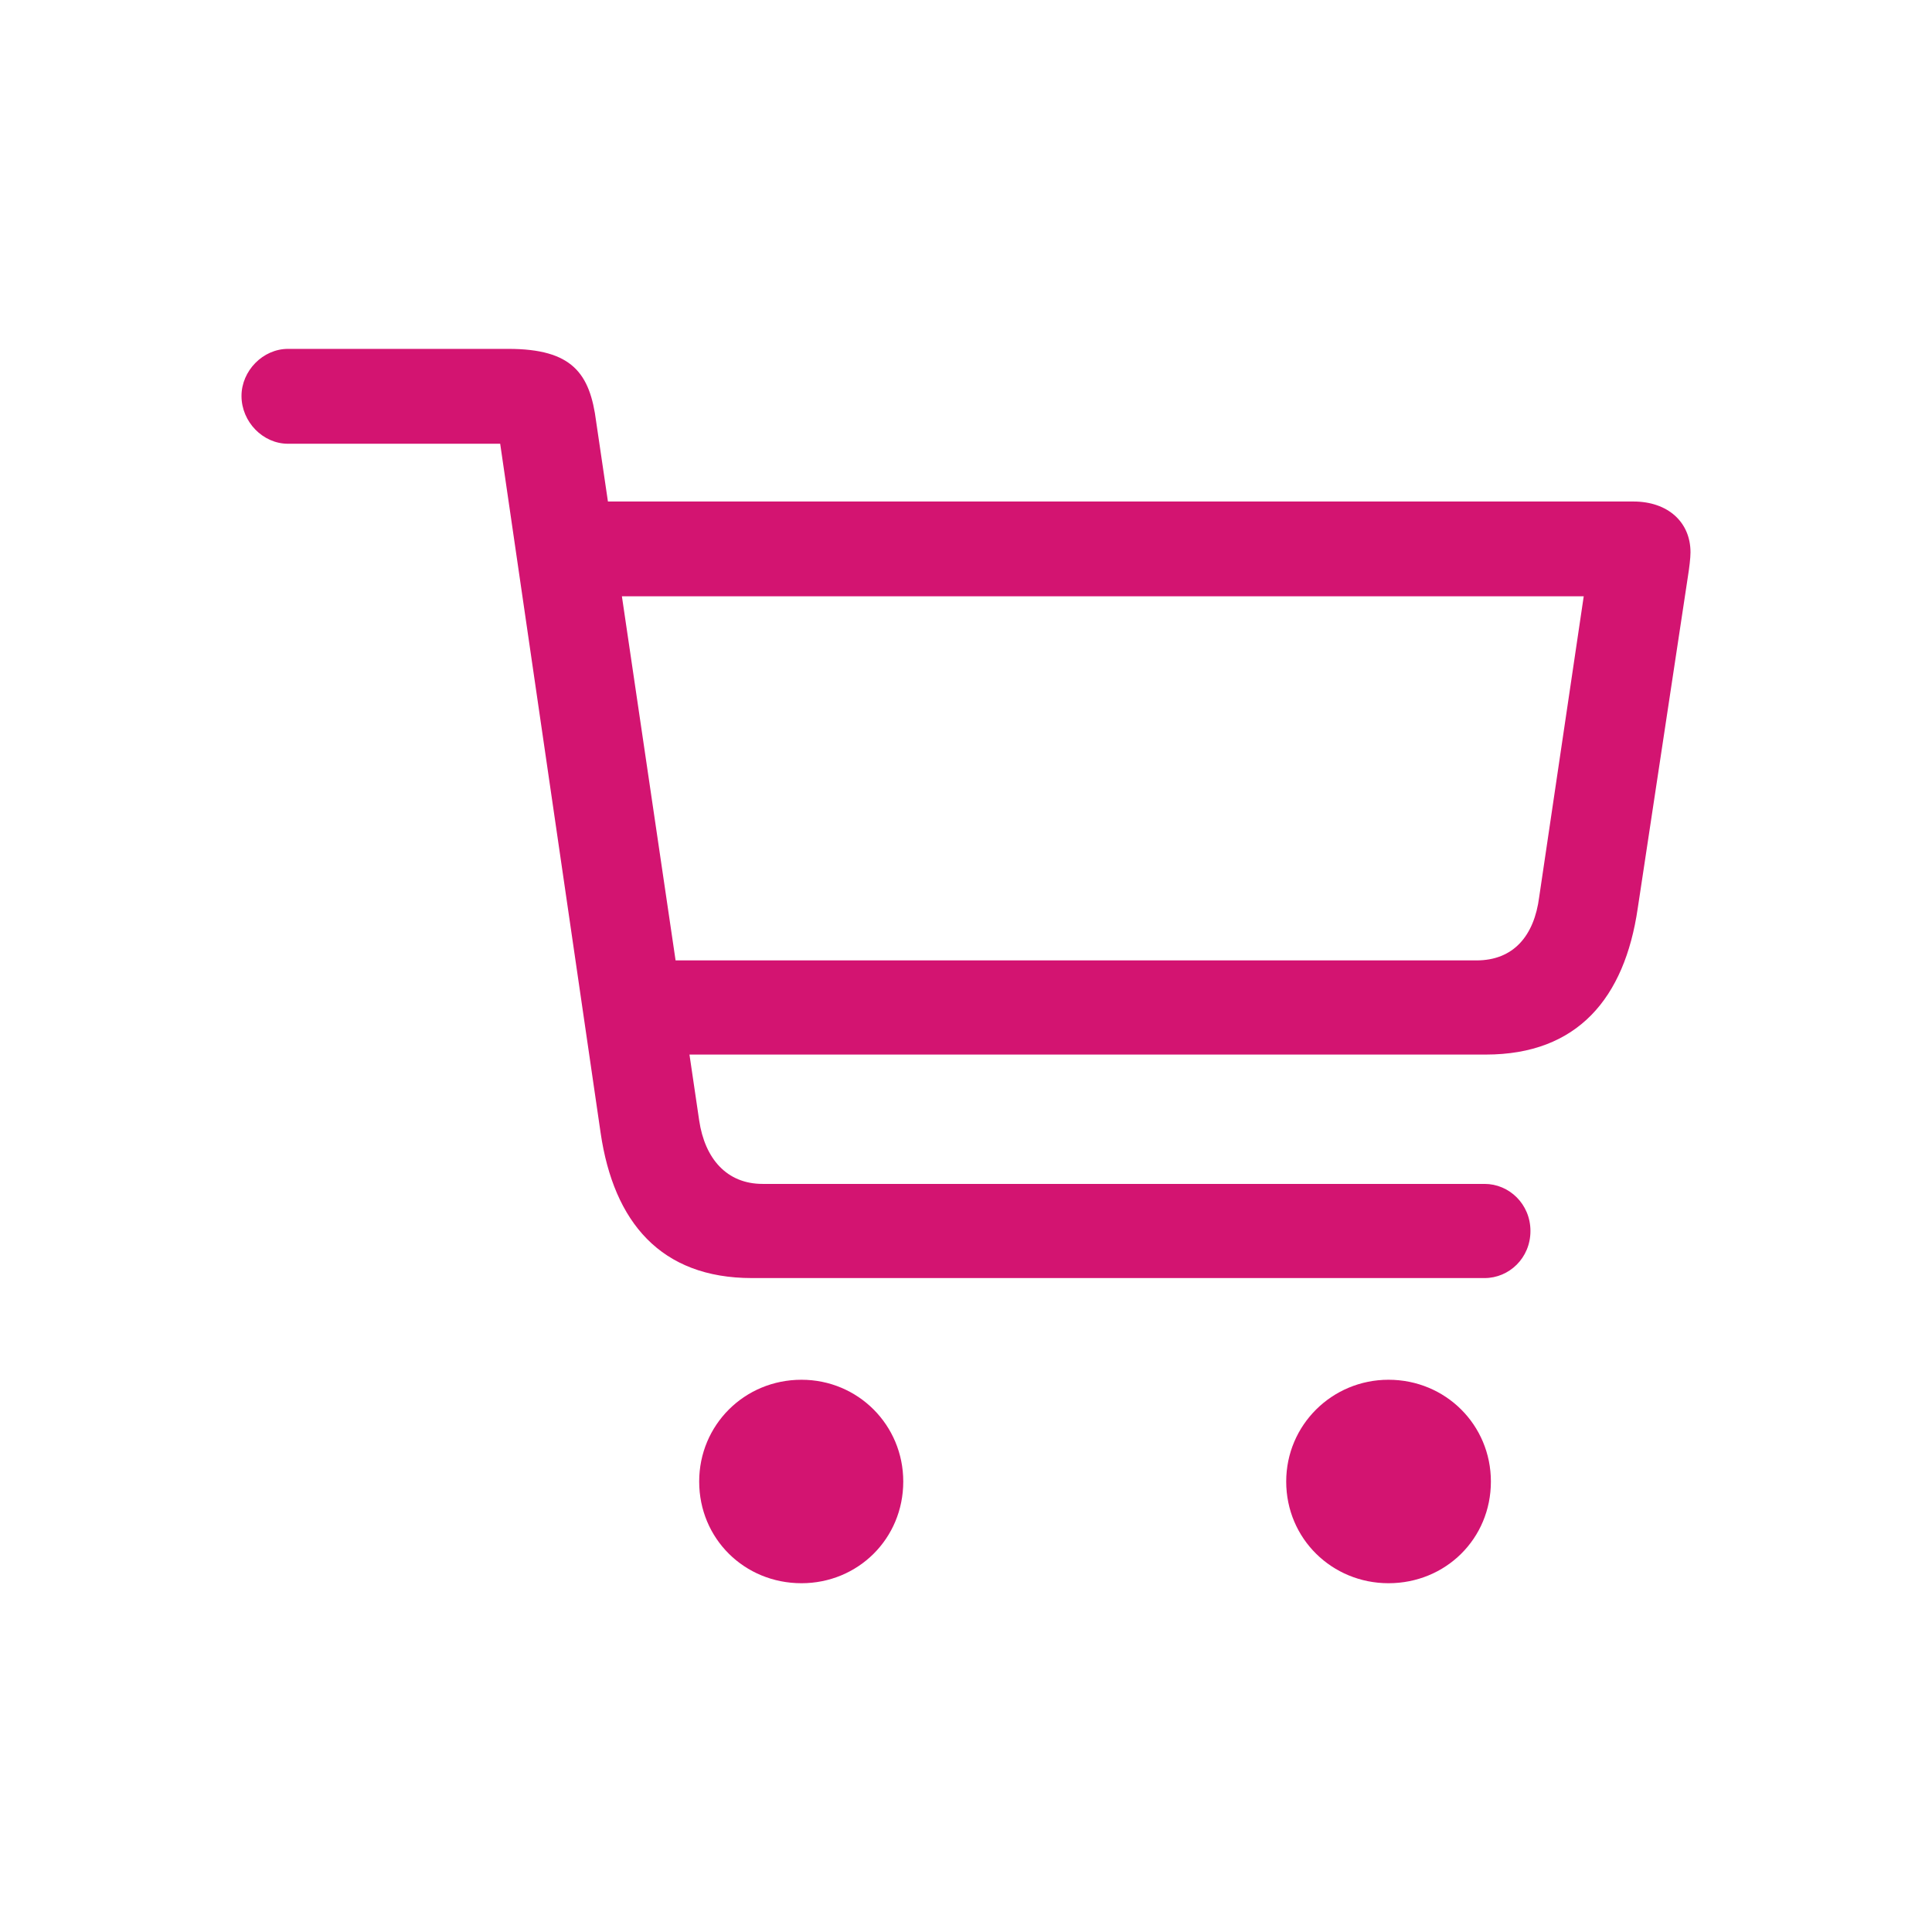
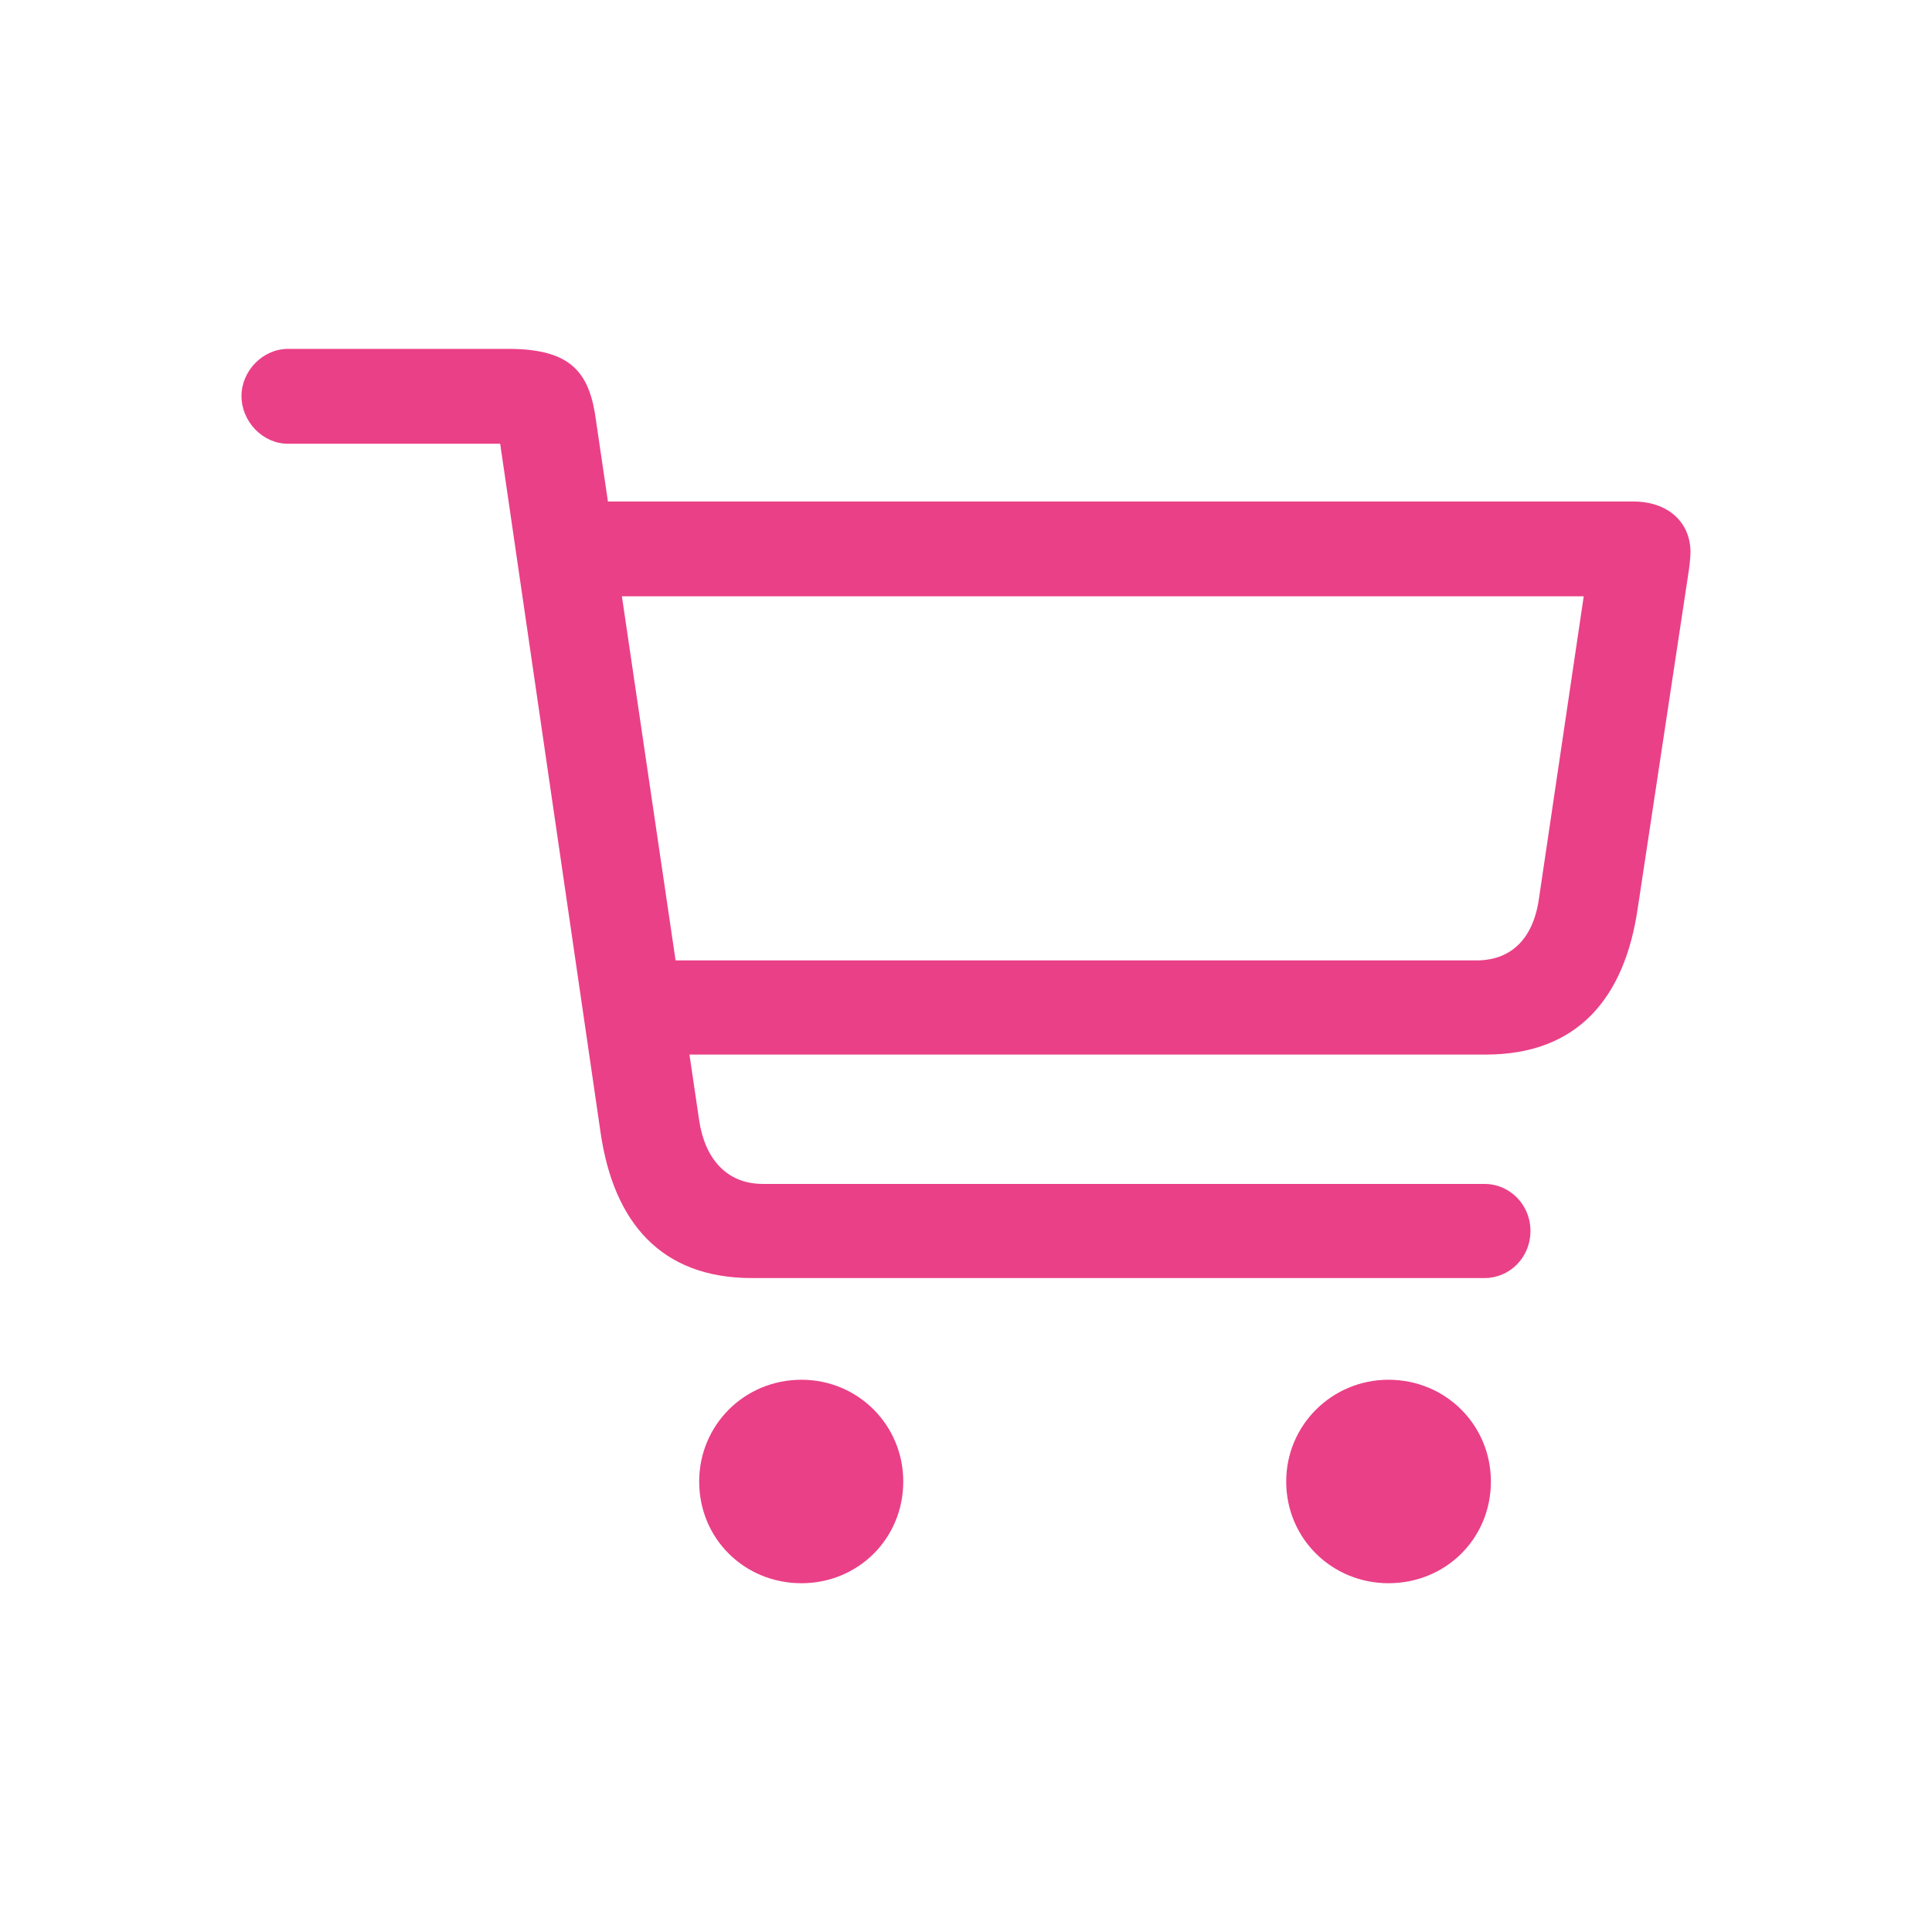
<svg xmlns="http://www.w3.org/2000/svg" preserveAspectRatio="none" overflow="visible" style="display: block;" width="19" height="19" viewBox="0 0 19 19" fill="none">
  <g id="01_buy 1">
-     <path id="Vector" d="M7.395 12.569H14.6C14.841 12.569 15.051 12.372 15.051 12.106C15.051 11.841 14.841 11.643 14.6 11.643H7.5C7.148 11.643 6.932 11.396 6.876 11.019L5.863 4.148C5.802 3.672 5.629 3.431 4.999 3.431H2.832C2.585 3.431 2.375 3.647 2.375 3.894C2.375 4.148 2.585 4.364 2.832 4.364H4.919L5.907 11.143C6.036 12.02 6.499 12.569 7.395 12.569ZM6.259 10.371H14.612C15.514 10.371 15.977 9.816 16.106 8.933L16.6 5.666C16.613 5.586 16.625 5.487 16.625 5.432C16.625 5.135 16.403 4.932 16.063 4.932H5.721L5.728 5.864H15.575L15.137 8.821C15.088 9.204 14.884 9.445 14.52 9.445H6.246L6.259 10.371ZM7.882 15.57C8.438 15.57 8.883 15.132 8.883 14.57C8.883 14.014 8.438 13.569 7.882 13.569C7.321 13.569 6.876 14.014 6.876 14.57C6.876 15.132 7.321 15.57 7.882 15.57ZM13.655 15.57C14.217 15.57 14.662 15.132 14.662 14.57C14.662 14.014 14.217 13.569 13.655 13.569C13.1 13.569 12.649 14.014 12.649 14.57C12.649 15.132 13.1 15.57 13.655 15.57Z" fill="#D31471" />
+     <path id="Vector" d="M7.395 12.569H14.6C14.841 12.569 15.051 12.372 15.051 12.106C15.051 11.841 14.841 11.643 14.6 11.643H7.5C7.148 11.643 6.932 11.396 6.876 11.019L5.863 4.148C5.802 3.672 5.629 3.431 4.999 3.431H2.832C2.585 3.431 2.375 3.647 2.375 3.894C2.375 4.148 2.585 4.364 2.832 4.364H4.919L5.907 11.143C6.036 12.02 6.499 12.569 7.395 12.569ZM6.259 10.371H14.612C15.514 10.371 15.977 9.816 16.106 8.933L16.6 5.666C16.613 5.586 16.625 5.487 16.625 5.432C16.625 5.135 16.403 4.932 16.063 4.932H5.721L5.728 5.864H15.575L15.137 8.821C15.088 9.204 14.884 9.445 14.52 9.445H6.246L6.259 10.371ZM7.882 15.57C8.438 15.57 8.883 15.132 8.883 14.57C8.883 14.014 8.438 13.569 7.882 13.569C7.321 13.569 6.876 14.014 6.876 14.57C6.876 15.132 7.321 15.57 7.882 15.57ZM13.655 15.57C14.217 15.57 14.662 15.132 14.662 14.57C14.662 14.014 14.217 13.569 13.655 13.569C13.1 13.569 12.649 14.014 12.649 14.57C12.649 15.132 13.1 15.57 13.655 15.57Z" fill="#EA4087" />
  </g>
</svg>
